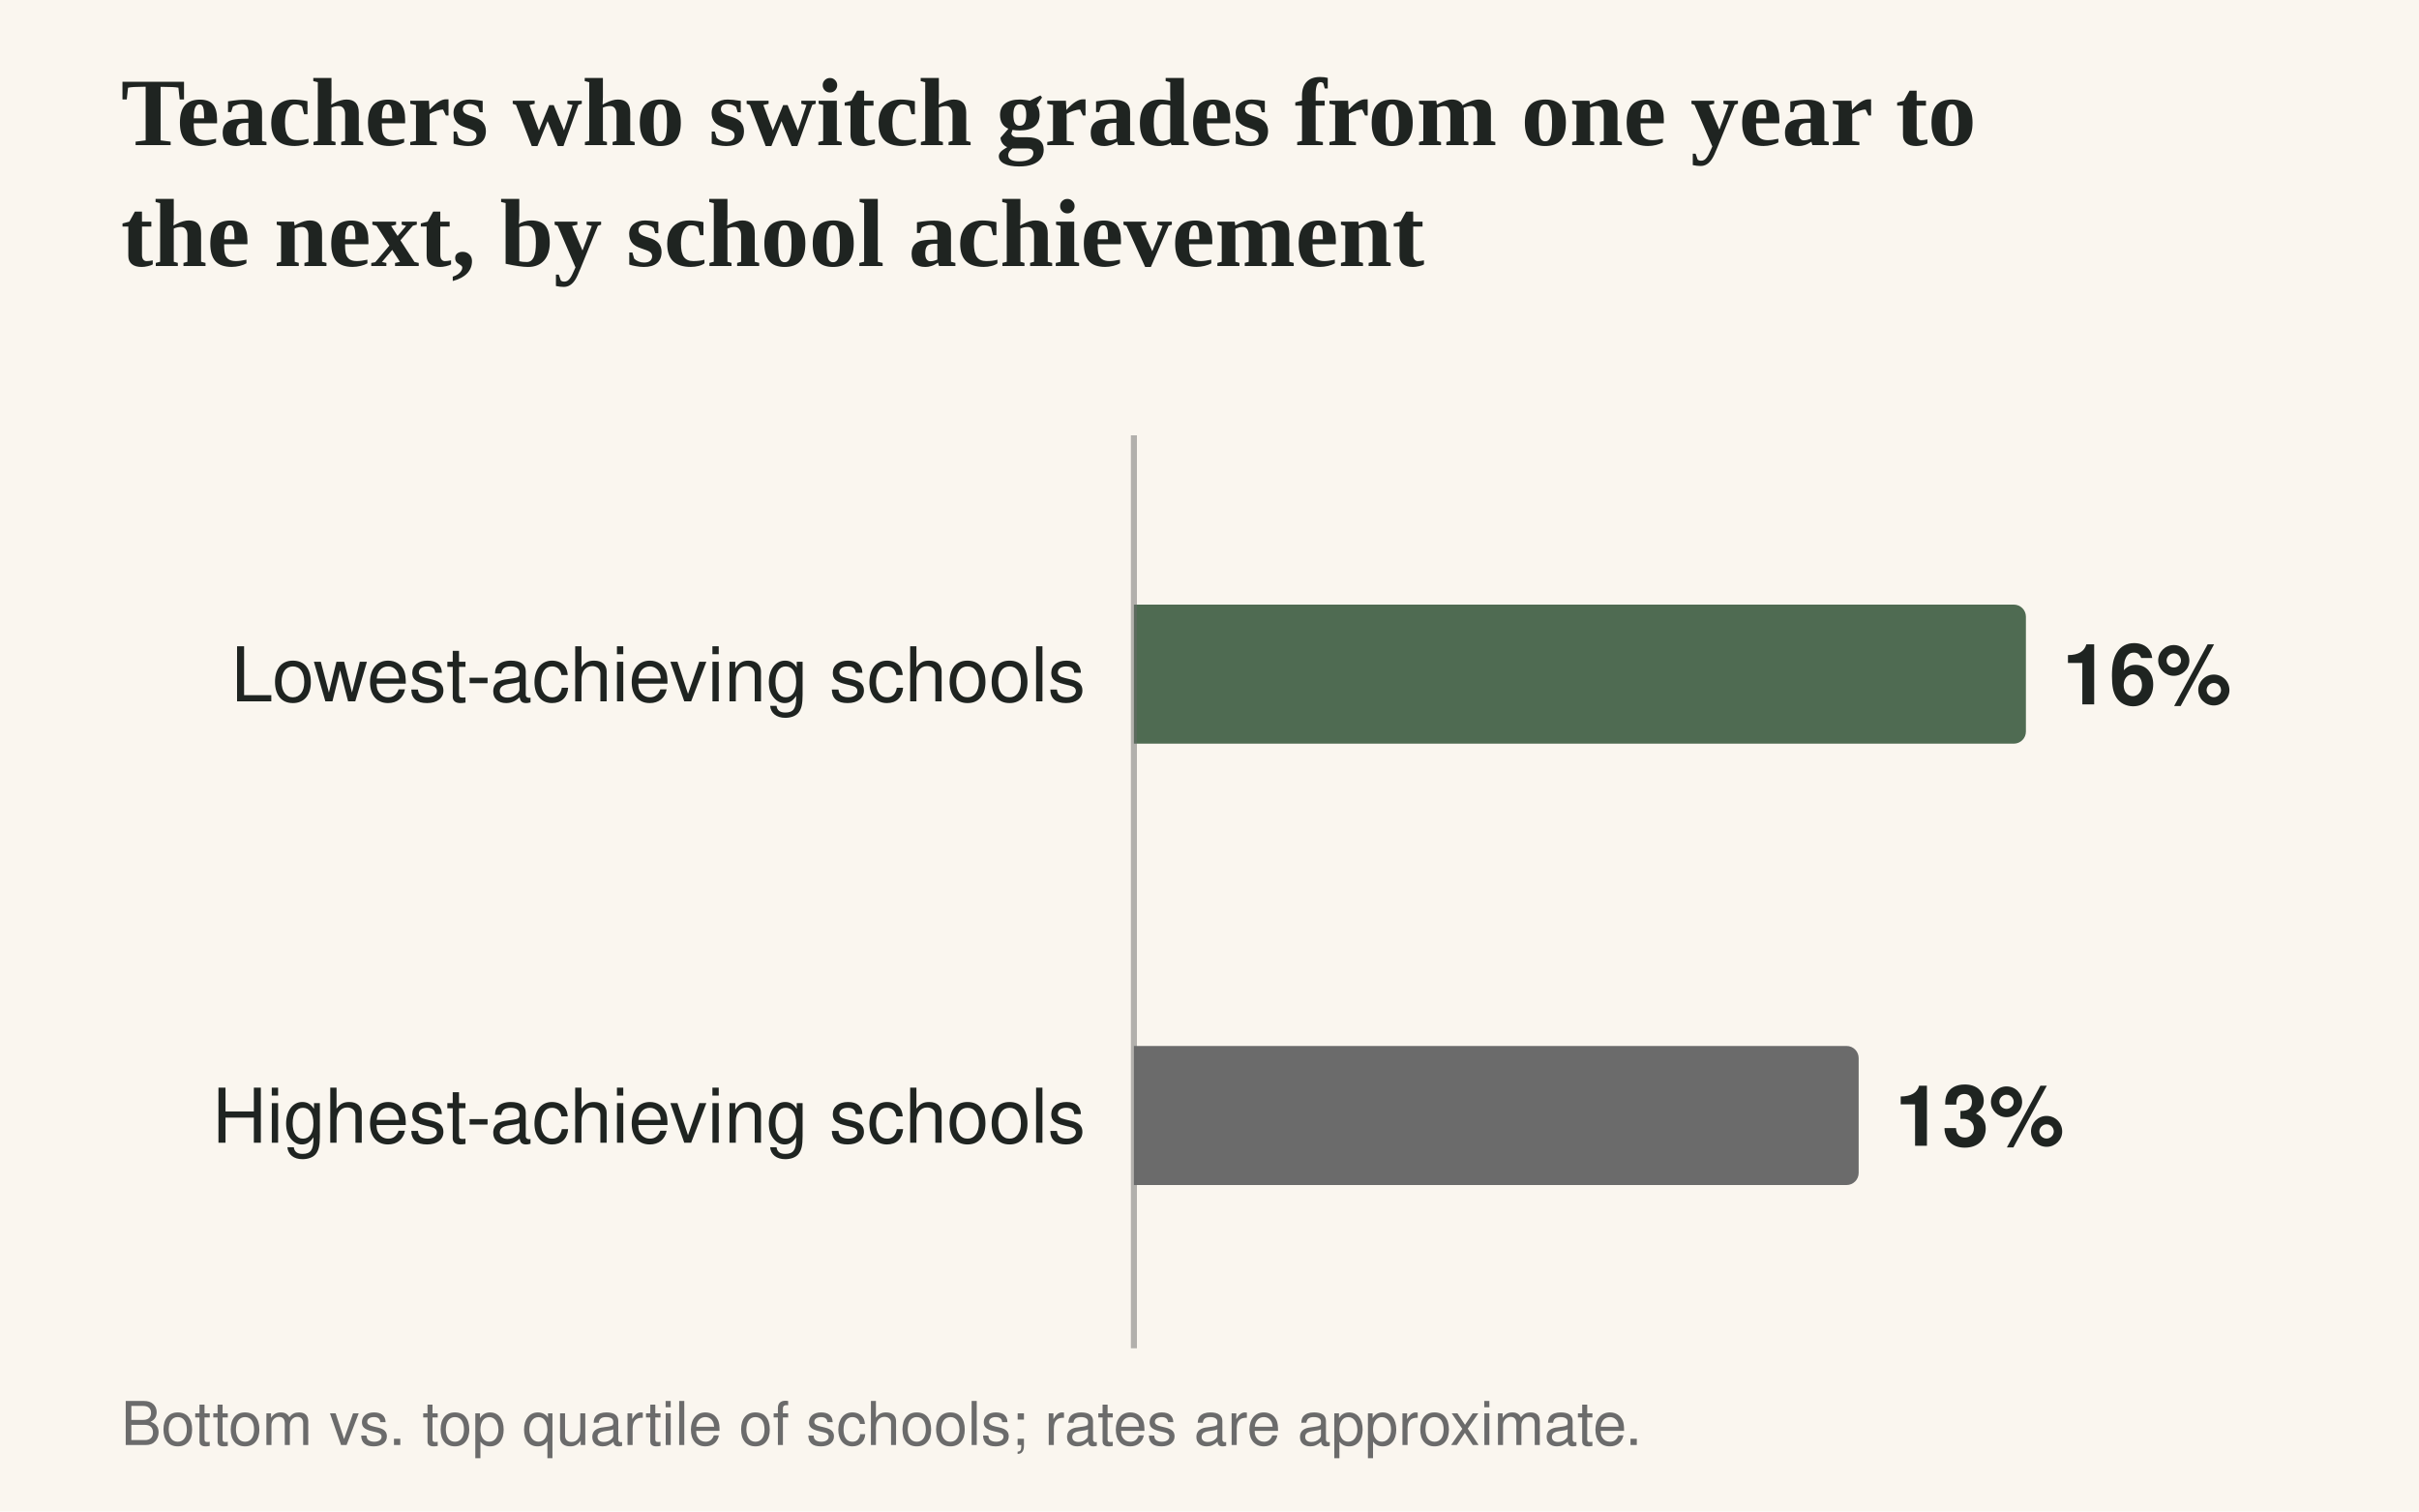
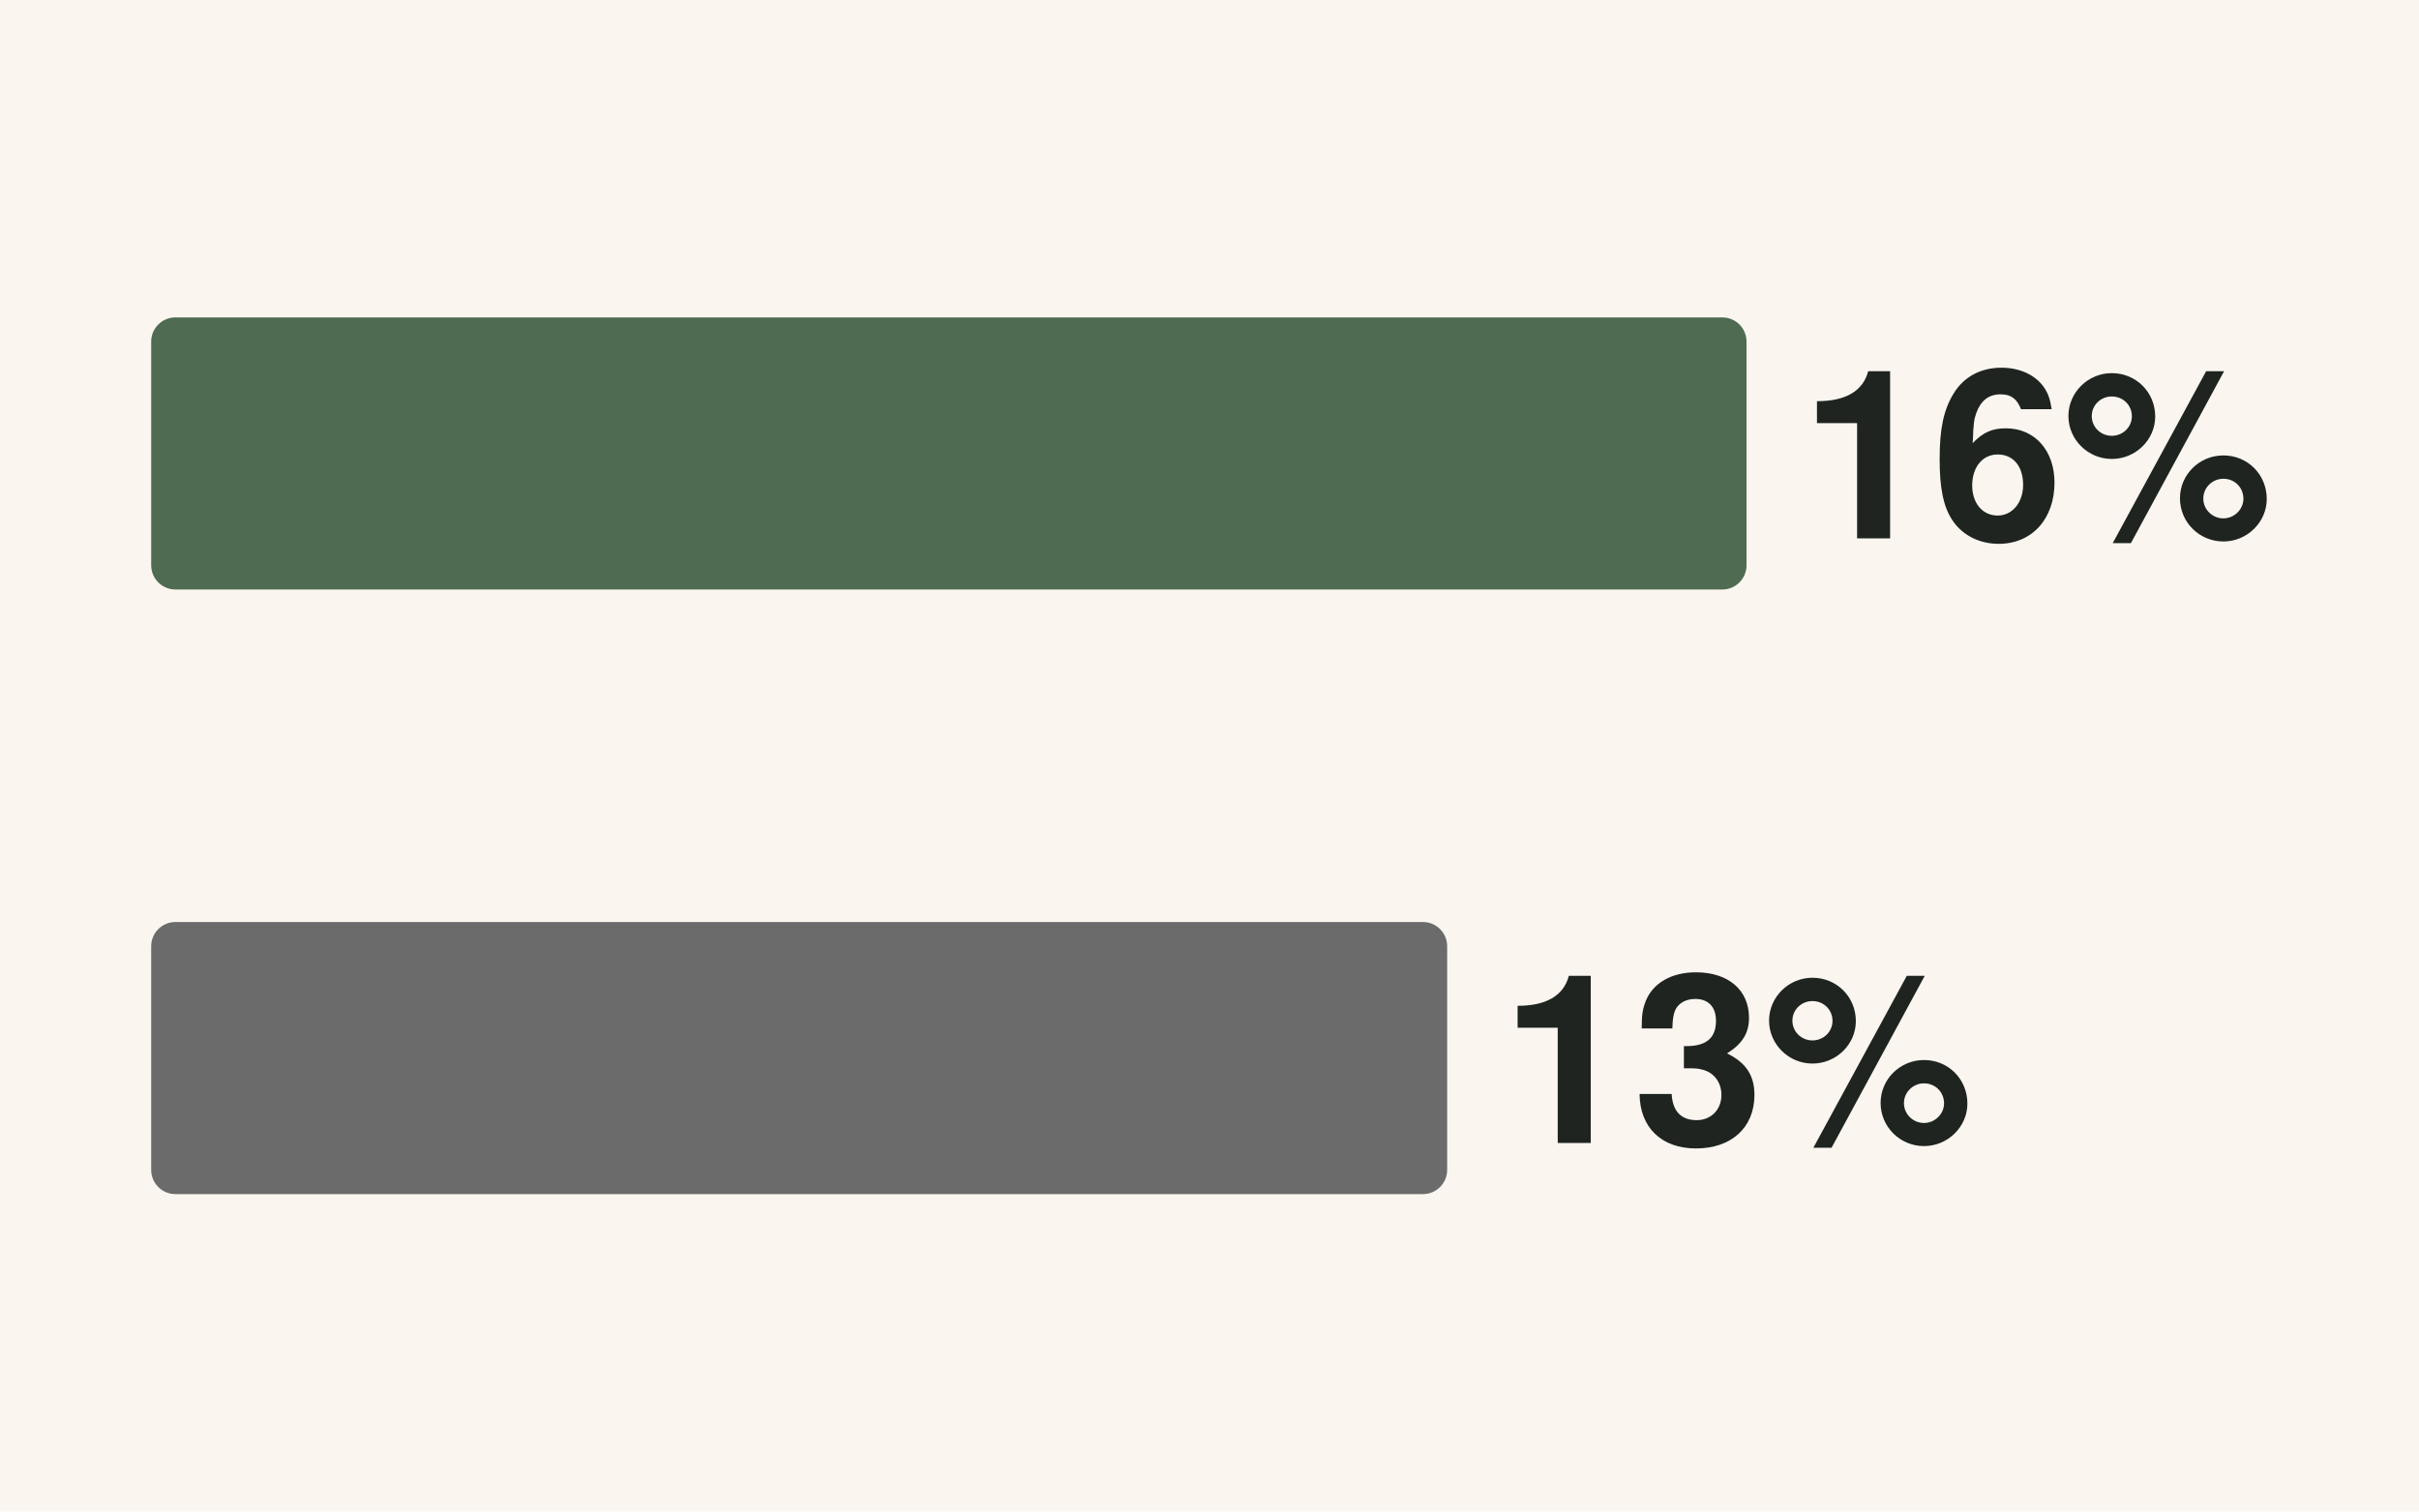
<svg xmlns="http://www.w3.org/2000/svg" viewBox="0 0 800 500" width="800" height="500" role="img">
  <rect width="800" height="500" fill="#FAF6EF" />
-   <text x="40" y="48" font-family="Georgia, 'Times New Roman', serif" font-size="32" font-weight="600" fill="#1F2421">Teachers who switch grades from one year to</text>
-   <text x="40" y="88" font-family="Georgia, 'Times New Roman', serif" font-size="32" font-weight="600" fill="#1F2421">the next, by school achievement</text>
-   <text x="359.0" y="232.0" text-anchor="end" font-family="'Helvetica Neue', Helvetica, Arial, sans-serif" font-size="25" fill="#1F2421">Lowest-achieving schools</text>
-   <path d="M375.0 200.0 h291.0 a4 4 0 0 1 4 4 v38 a4 4 0 0 1 -4 4 h-291.0 Z" fill="#4F6B52" />
-   <text x="682.0" y="233.0" font-family="'Helvetica Neue', Helvetica, Arial, sans-serif" font-size="28" font-weight="700" fill="#1F2421">16%</text>
-   <text x="359.0" y="378.0" text-anchor="end" font-family="'Helvetica Neue', Helvetica, Arial, sans-serif" font-size="25" fill="#1F2421">Highest-achieving schools</text>
-   <path d="M375.0 346.0 h235.688 a4 4 0 0 1 4 4 v38 a4 4 0 0 1 -4 4 h-235.688 Z" fill="#6B6B6B" />
-   <text x="626.688" y="379.0" font-family="'Helvetica Neue', Helvetica, Arial, sans-serif" font-size="28" font-weight="700" fill="#1F2421">13%</text>
-   <line x1="375.0" y1="144" x2="375.0" y2="446" stroke="#6B6B6B" stroke-opacity="0.5" stroke-width="2" />
-   <text x="40" y="478" font-family="'Helvetica Neue', Helvetica, Arial, sans-serif" font-size="20" fill="#6B6B6B">Bottom vs. top quartile of schools; rates are approximate.</text>
+   <rect x="50" y="105.0" width="527.6" height="90.0" rx="8" fill="#4F6B52" />
+   <text x="595.6" y="178.1" font-family="'Helvetica Neue', Helvetica, Arial, sans-serif" font-size="78" font-weight="700" fill="#1F2421">16%</text>
+   <rect x="50" y="305.0" width="428.6" height="90.0" rx="8" fill="#6B6B6B" />
+   <text x="496.6" y="378.1" font-family="'Helvetica Neue', Helvetica, Arial, sans-serif" font-size="78" font-weight="700" fill="#1F2421">13%</text>
</svg>
